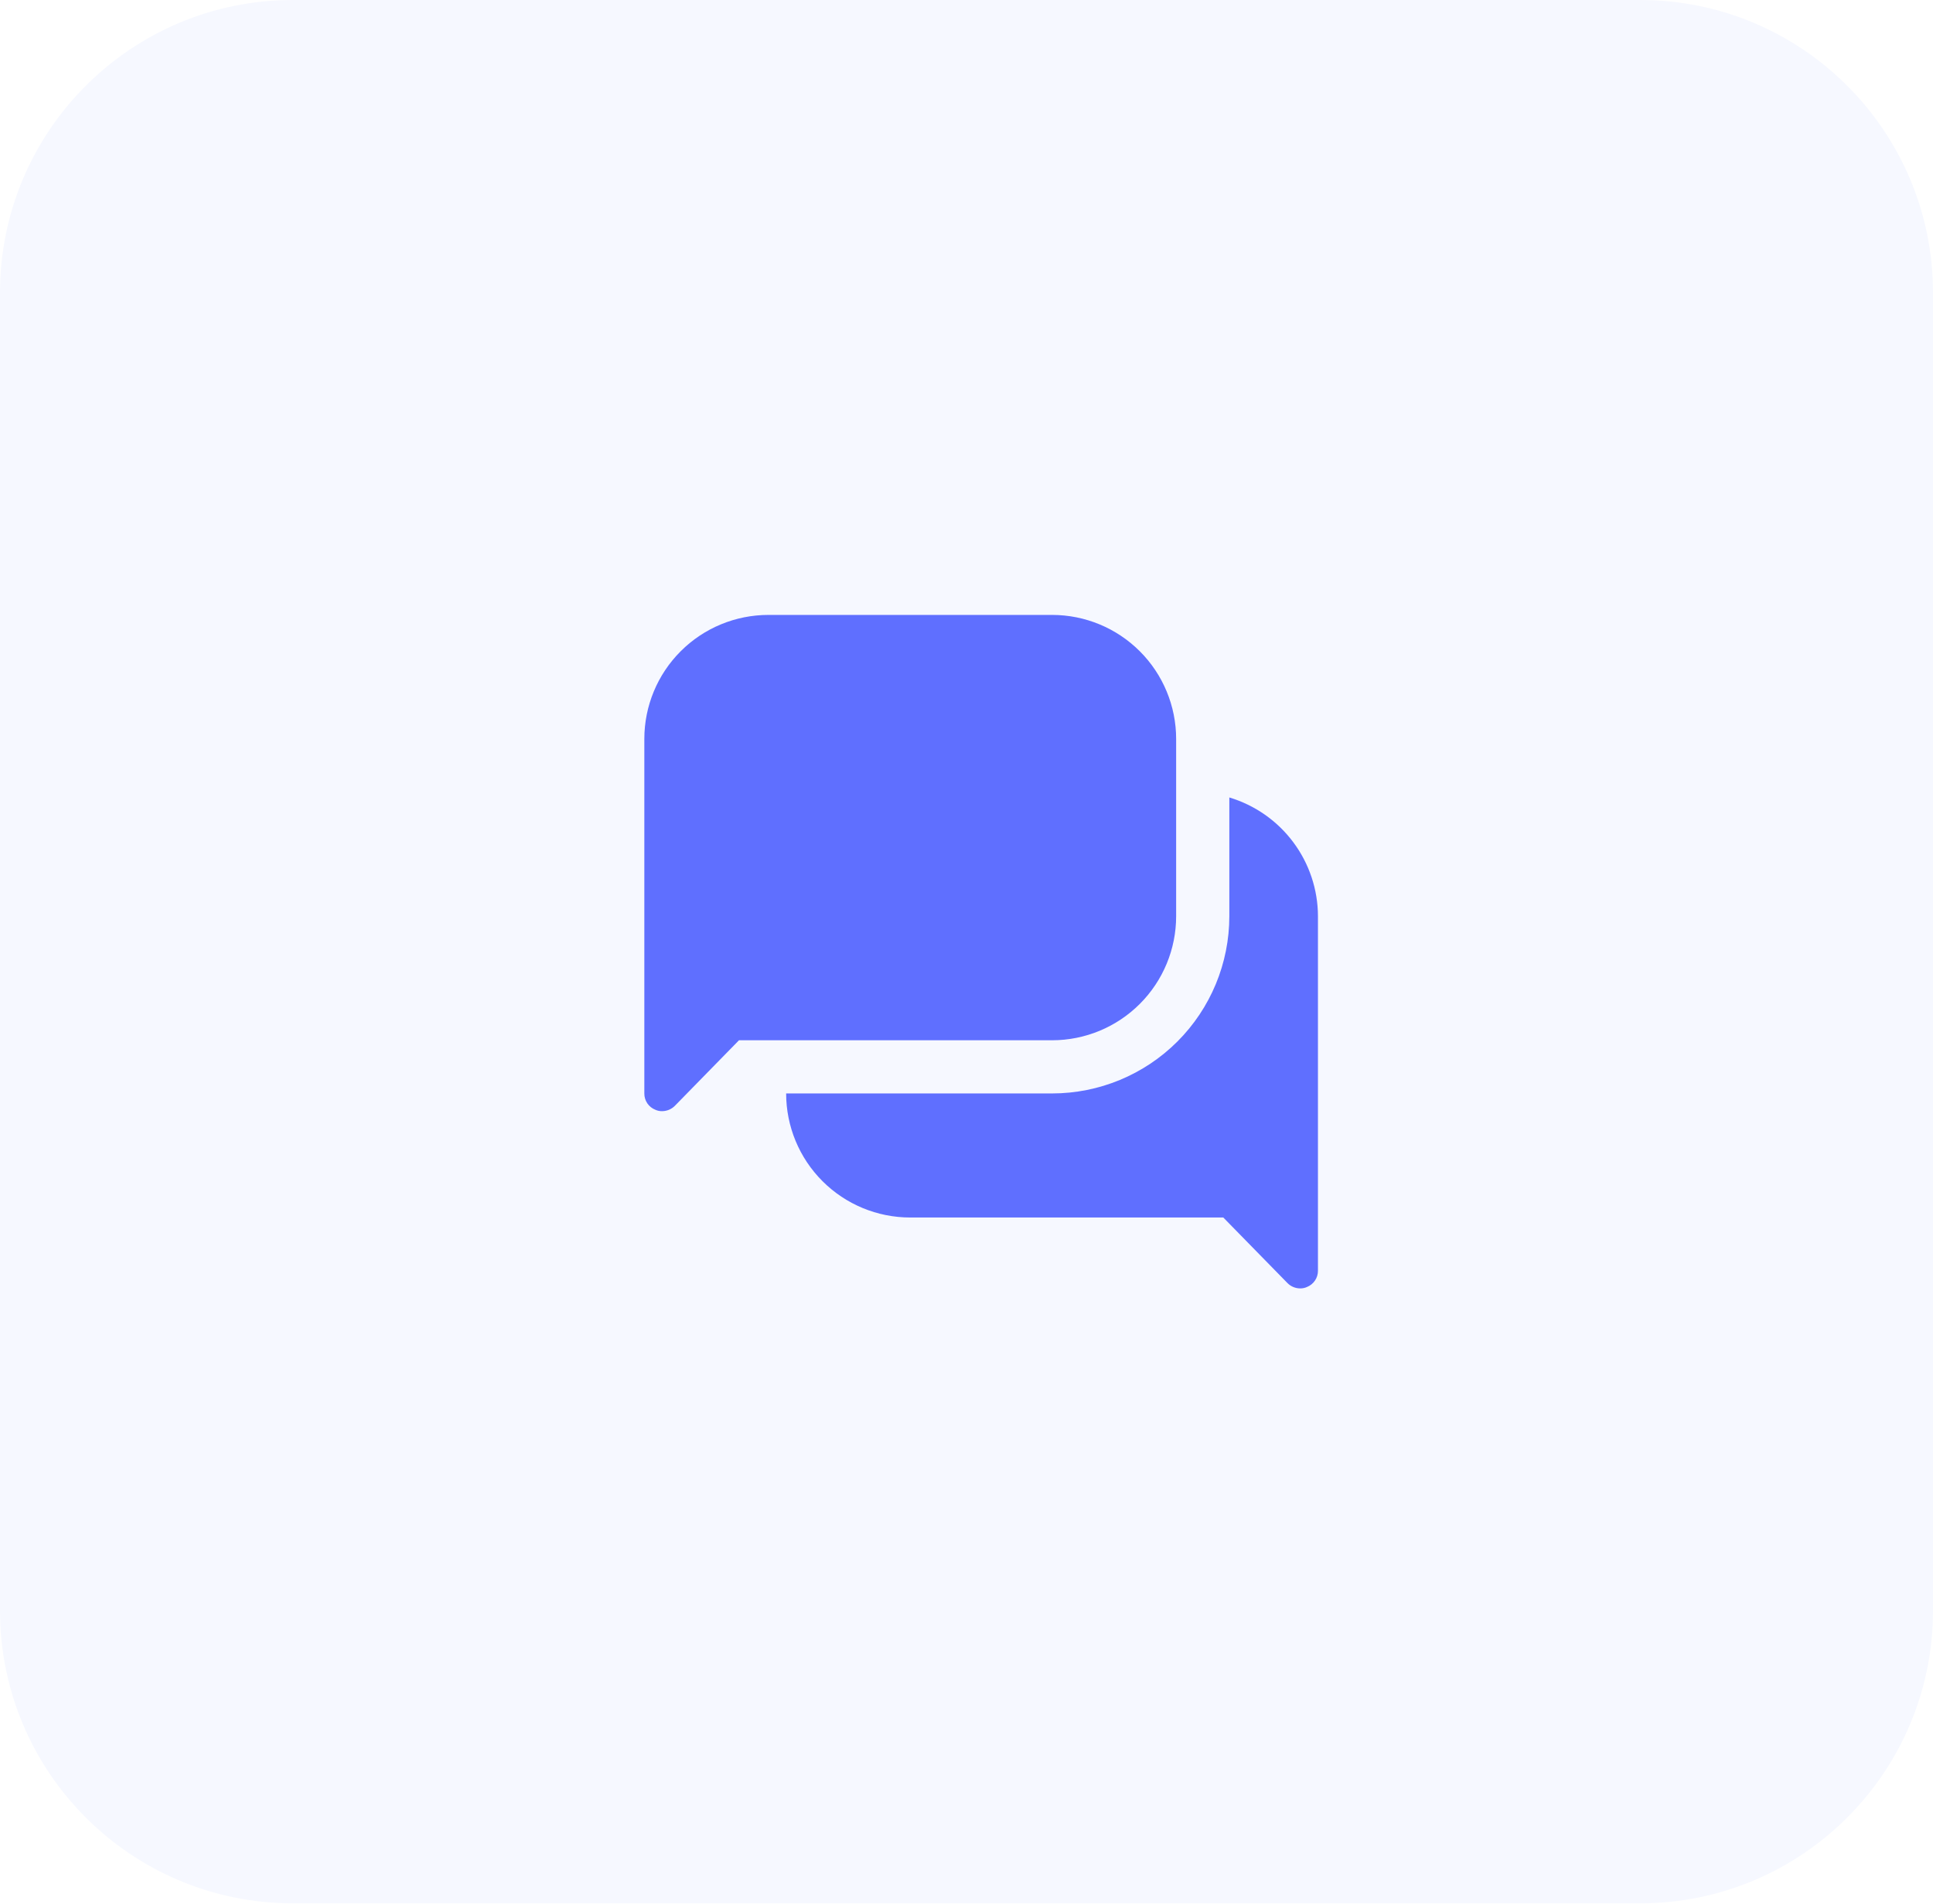
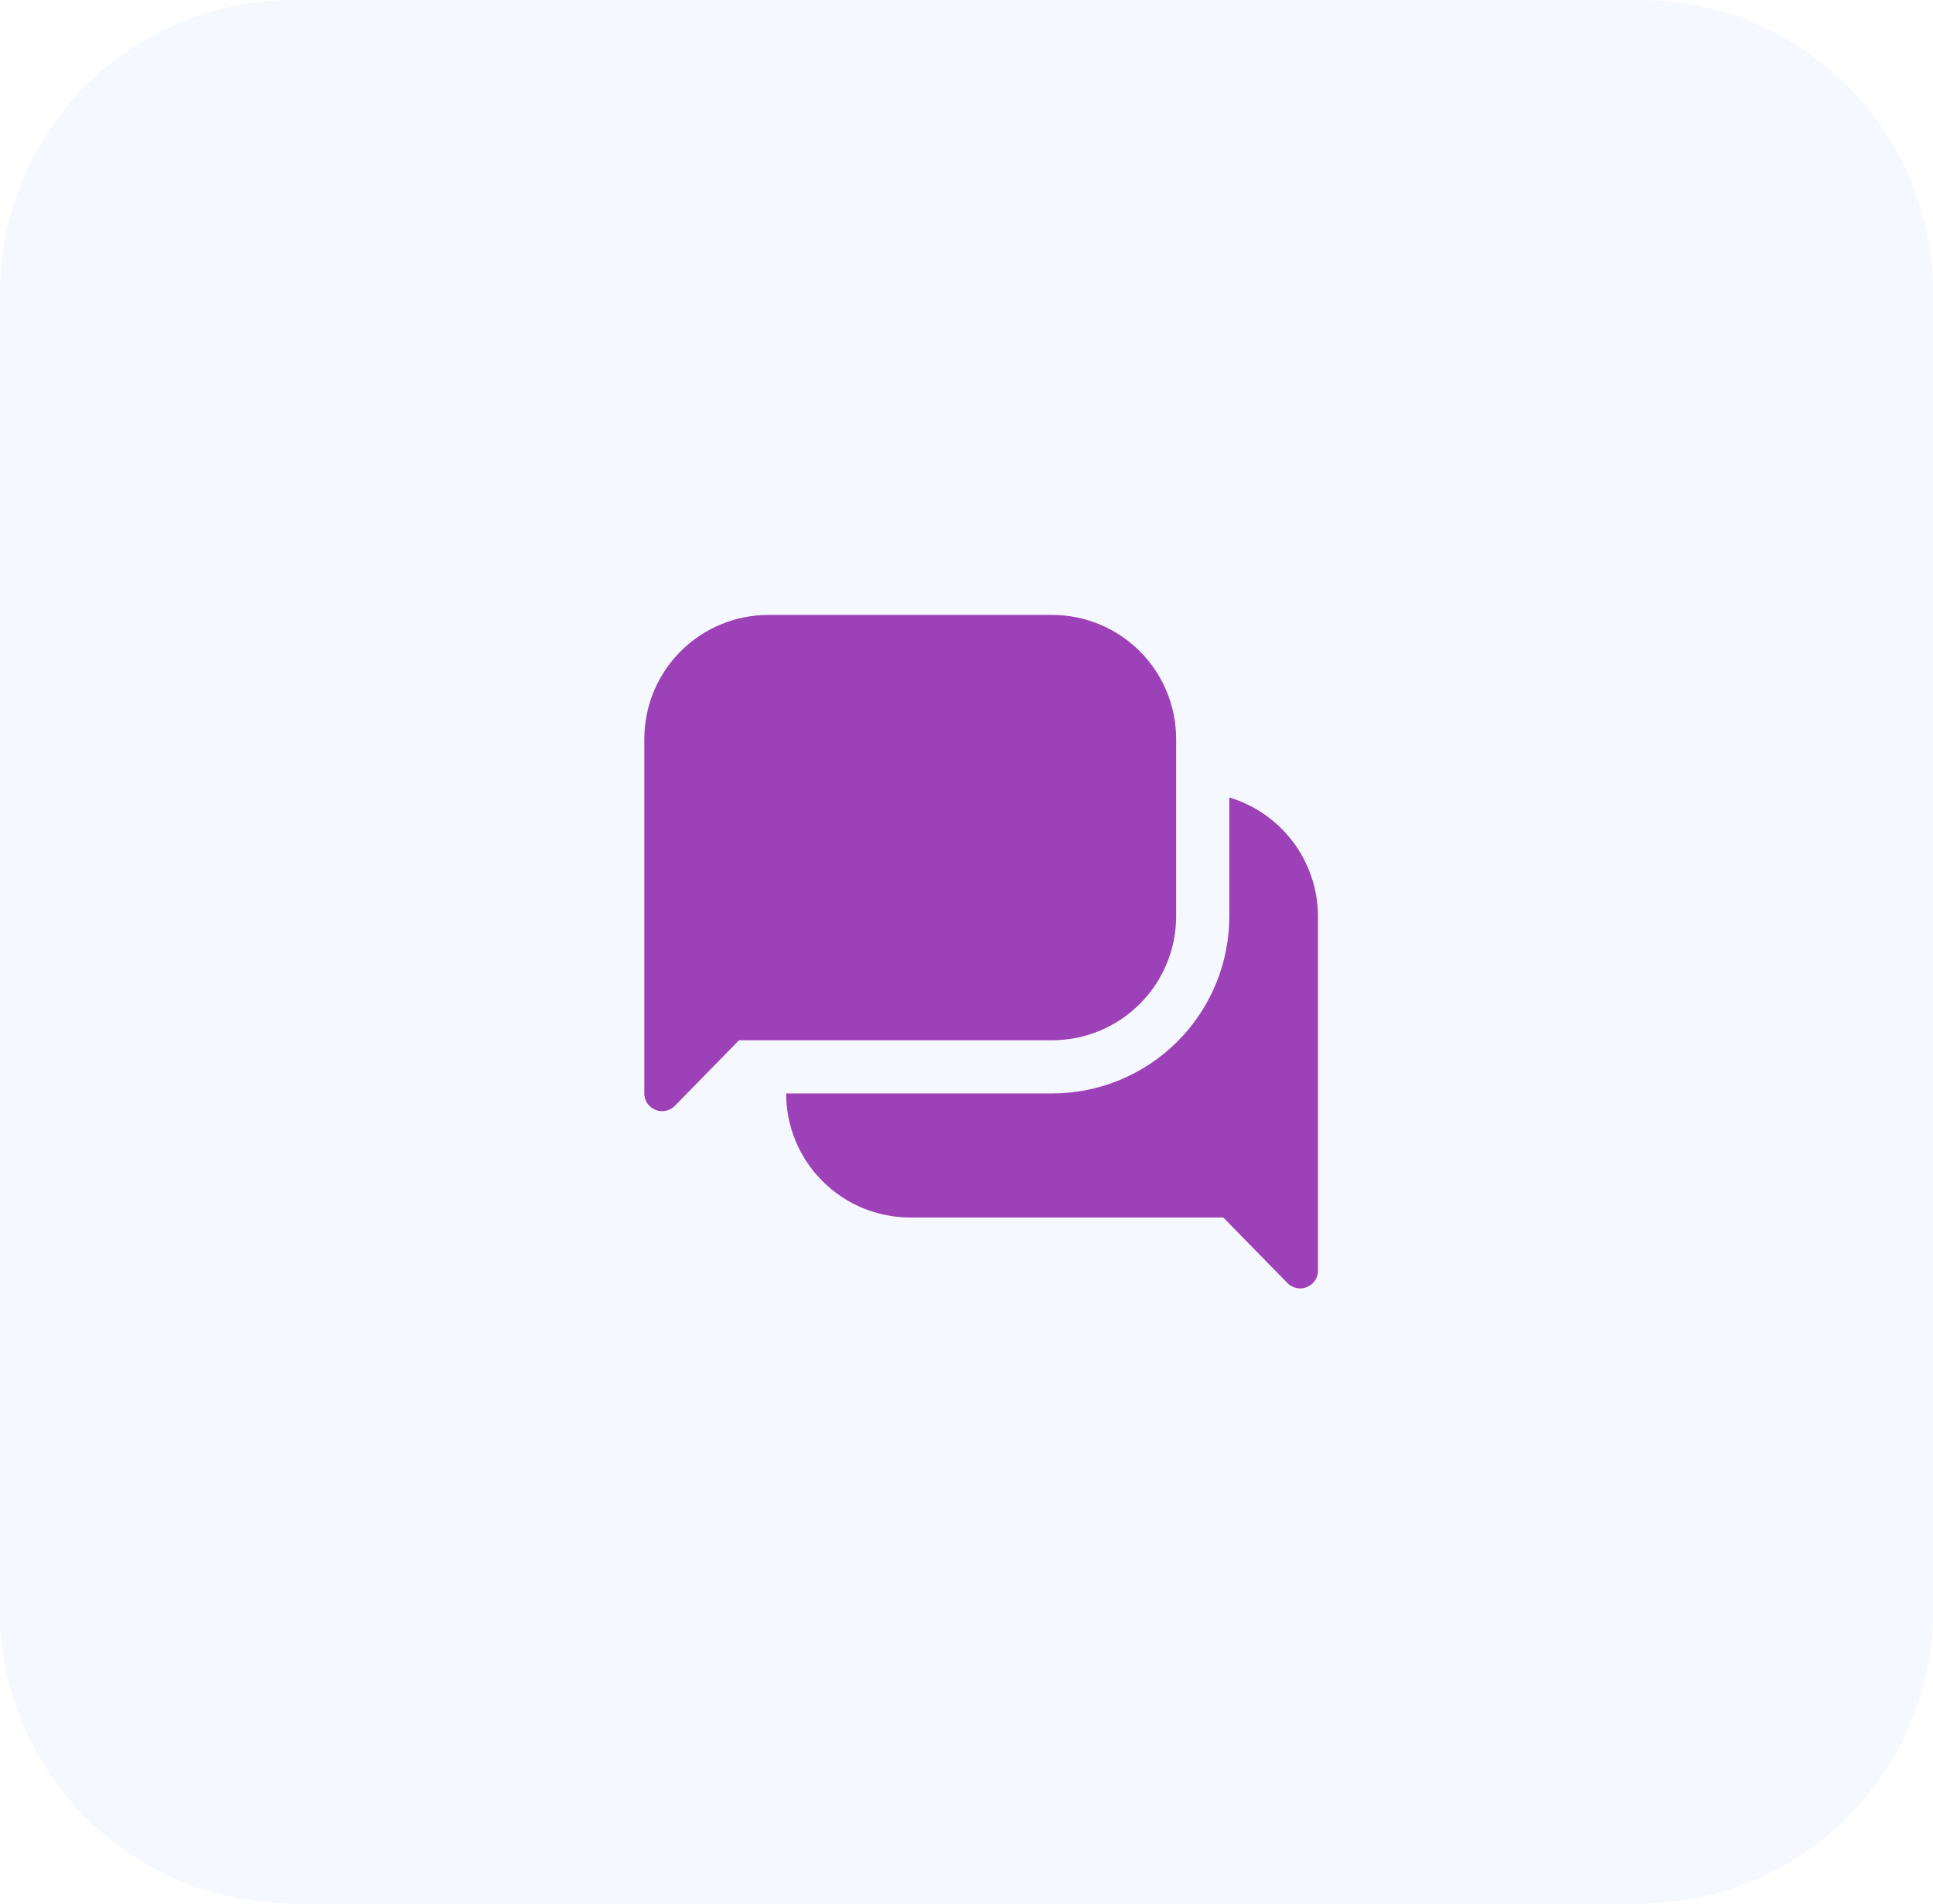
<svg xmlns="http://www.w3.org/2000/svg" width="66" height="65" viewBox="0 0 66 65" fill="none">
  <rect width="66" height="65" rx="10" fill="#F6F8FF" />
-   <path d="M45 31.289V43.395C45.001 43.515 44.966 43.632 44.899 43.731C44.832 43.831 44.736 43.908 44.625 43.952C44.553 43.985 44.474 44.001 44.395 44C44.314 44 44.233 43.984 44.159 43.953C44.084 43.922 44.016 43.876 43.959 43.818L41.768 41.579H31.079C29.955 41.579 28.878 41.133 28.083 40.338C27.288 39.543 26.842 38.466 26.842 37.342H35.921C37.526 37.342 39.066 36.704 40.201 35.569C41.336 34.434 41.974 32.895 41.974 31.289V27.234C42.846 27.496 43.612 28.031 44.157 28.762C44.702 29.492 44.998 30.378 45 31.289ZM40.158 31.289V25.237C40.158 24.113 39.712 23.035 38.917 22.241C38.122 21.446 37.045 21 35.921 21H26.237C25.113 21 24.035 21.446 23.241 22.241C22.446 23.035 22 24.113 22 25.237V37.342C21.999 37.462 22.034 37.579 22.101 37.679C22.168 37.778 22.264 37.855 22.375 37.899C22.447 37.932 22.526 37.949 22.605 37.947C22.686 37.947 22.767 37.931 22.841 37.9C22.916 37.869 22.984 37.823 23.041 37.766L25.232 35.526H35.921C37.045 35.526 38.122 35.08 38.917 34.285C39.712 33.491 40.158 32.413 40.158 31.289Z" fill="#5F6FFF" />
+   <path d="M45 31.289V43.395C45.001 43.515 44.966 43.632 44.899 43.731C44.832 43.831 44.736 43.908 44.625 43.952C44.553 43.985 44.474 44.001 44.395 44C44.314 44 44.233 43.984 44.159 43.953C44.084 43.922 44.016 43.876 43.959 43.818L41.768 41.579H31.079C29.955 41.579 28.878 41.133 28.083 40.338C27.288 39.543 26.842 38.466 26.842 37.342H35.921C37.526 37.342 39.066 36.704 40.201 35.569C41.336 34.434 41.974 32.895 41.974 31.289V27.234C42.846 27.496 43.612 28.031 44.157 28.762C44.702 29.492 44.998 30.378 45 31.289ZM40.158 31.289V25.237C40.158 24.113 39.712 23.035 38.917 22.241C38.122 21.446 37.045 21 35.921 21H26.237C25.113 21 24.035 21.446 23.241 22.241C22.446 23.035 22 24.113 22 25.237V37.342C21.999 37.462 22.034 37.579 22.101 37.679C22.168 37.778 22.264 37.855 22.375 37.899C22.447 37.932 22.526 37.949 22.605 37.947C22.686 37.947 22.767 37.931 22.841 37.9C22.916 37.869 22.984 37.823 23.041 37.766L25.232 35.526H35.921C37.045 35.526 38.122 35.08 38.917 34.285C39.712 33.491 40.158 32.413 40.158 31.289Z" fill="#9d41b8" />
</svg>
